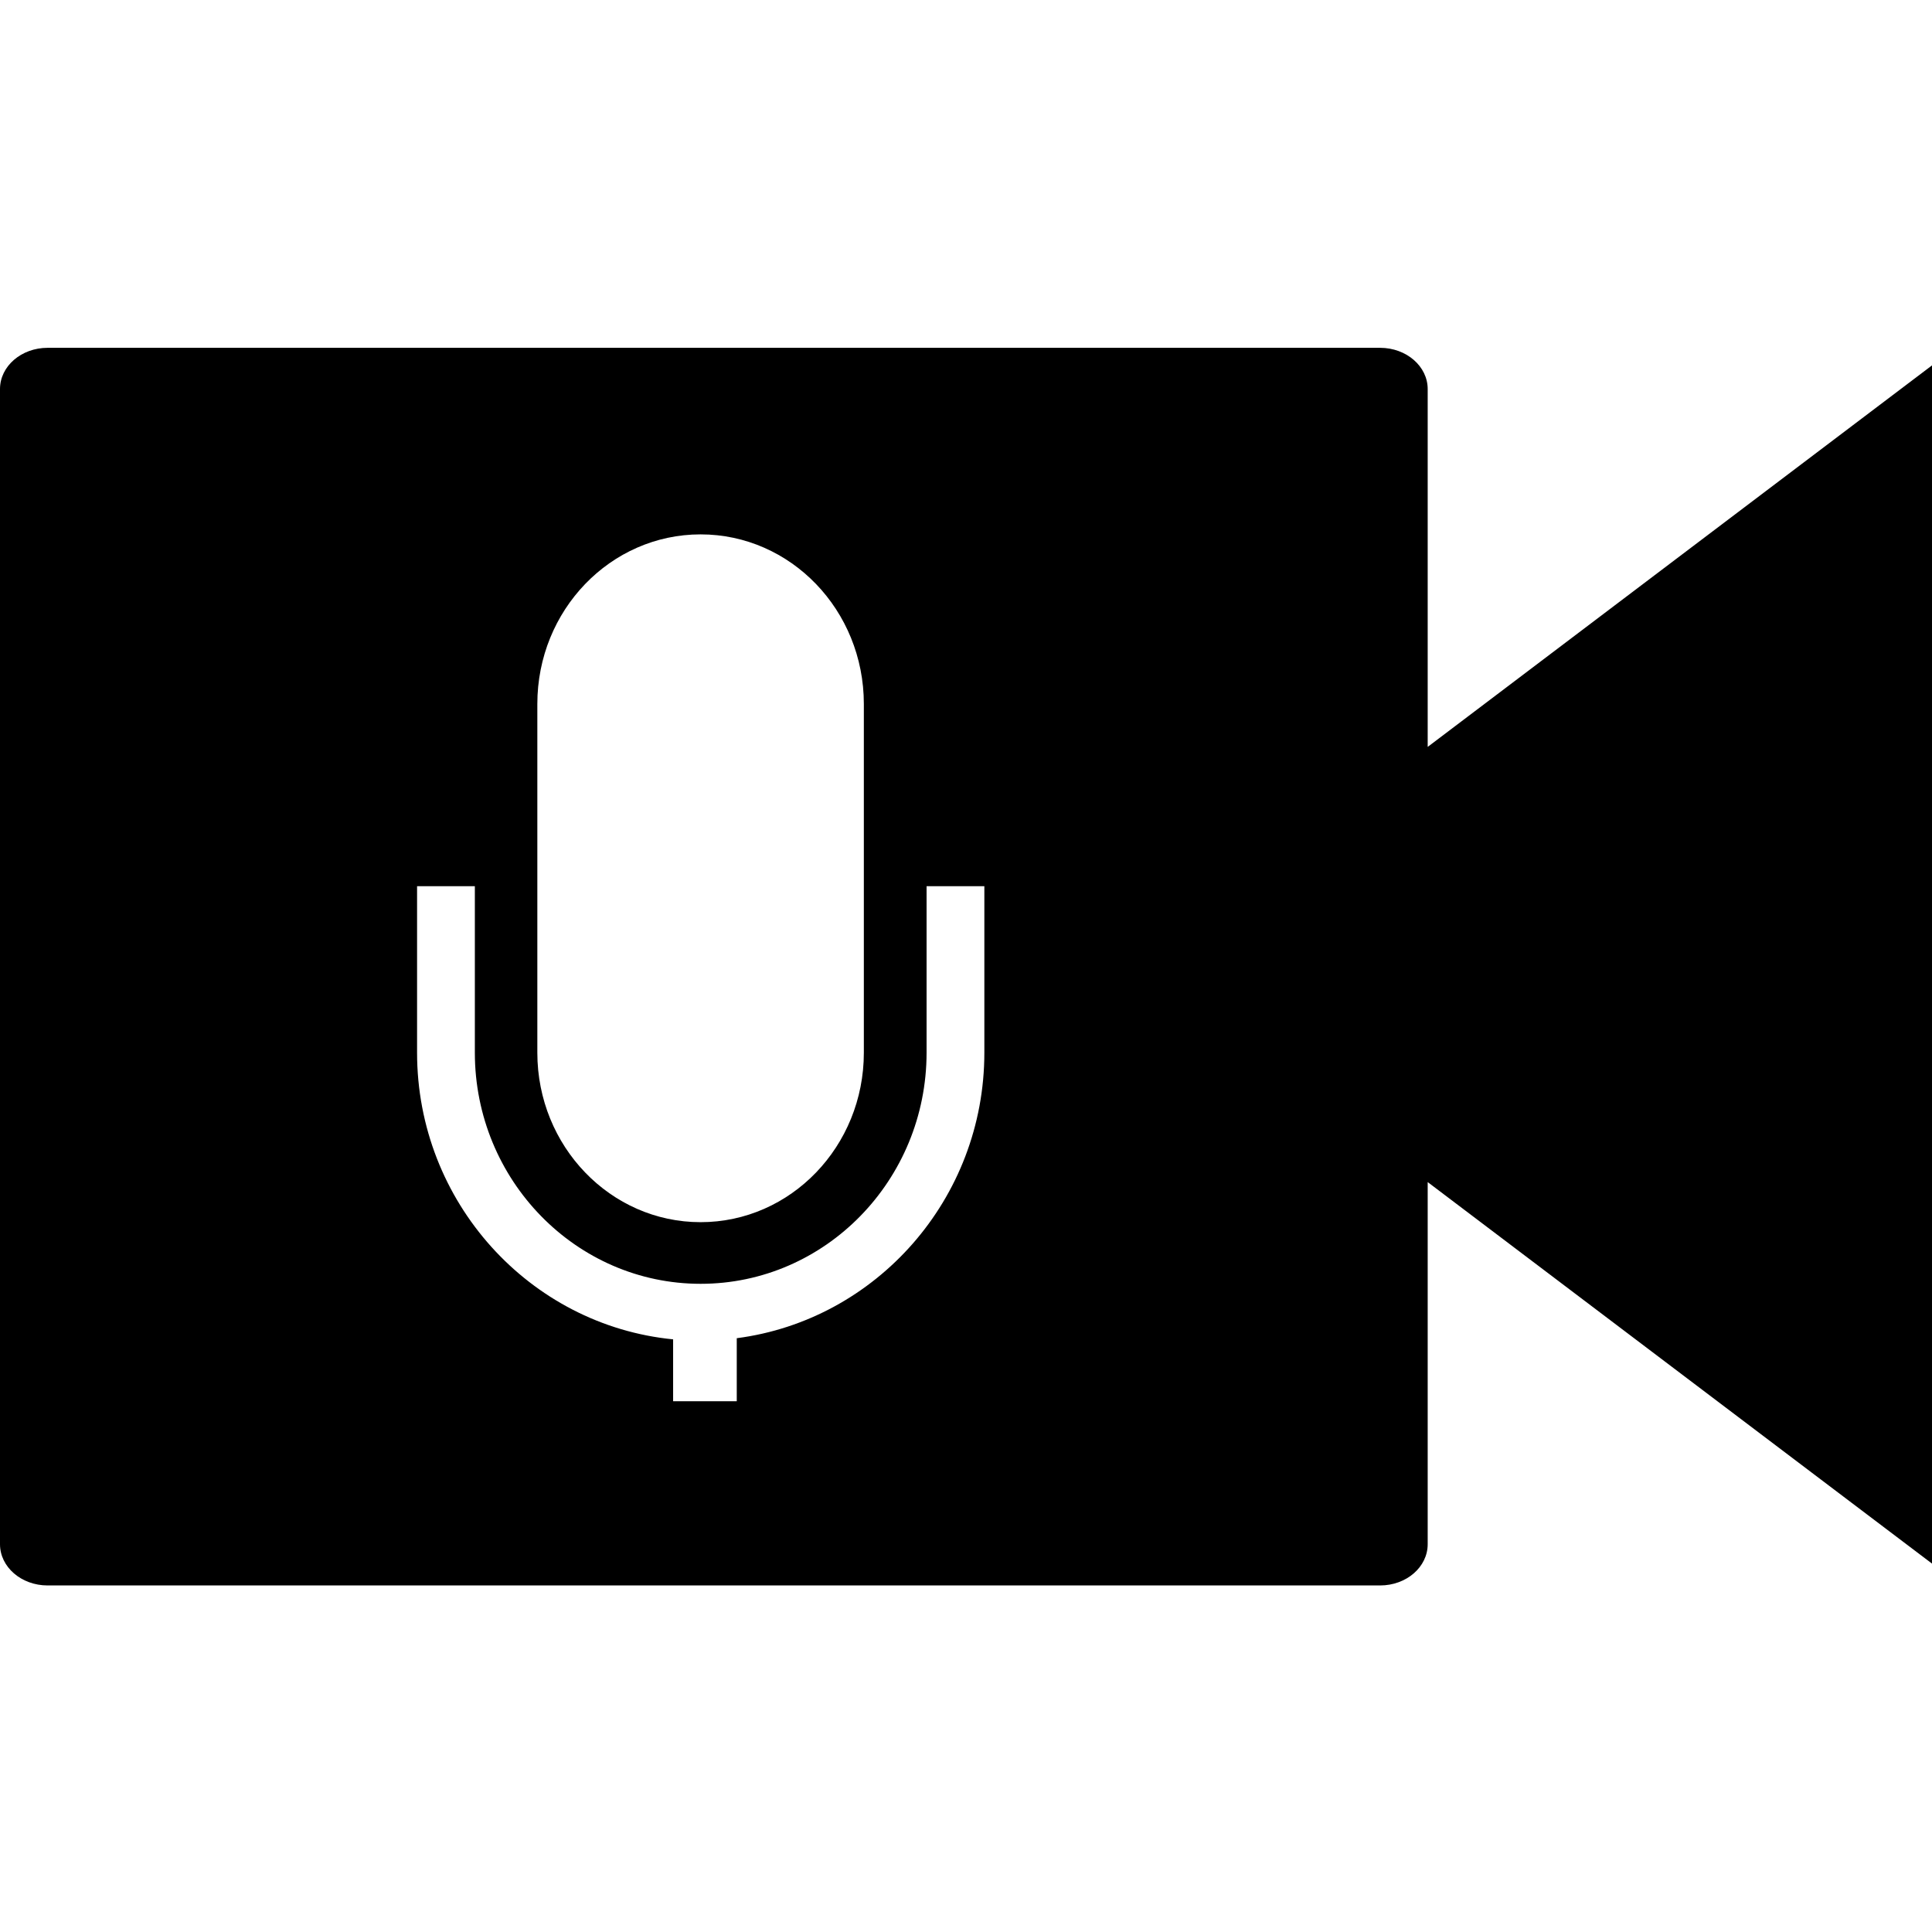
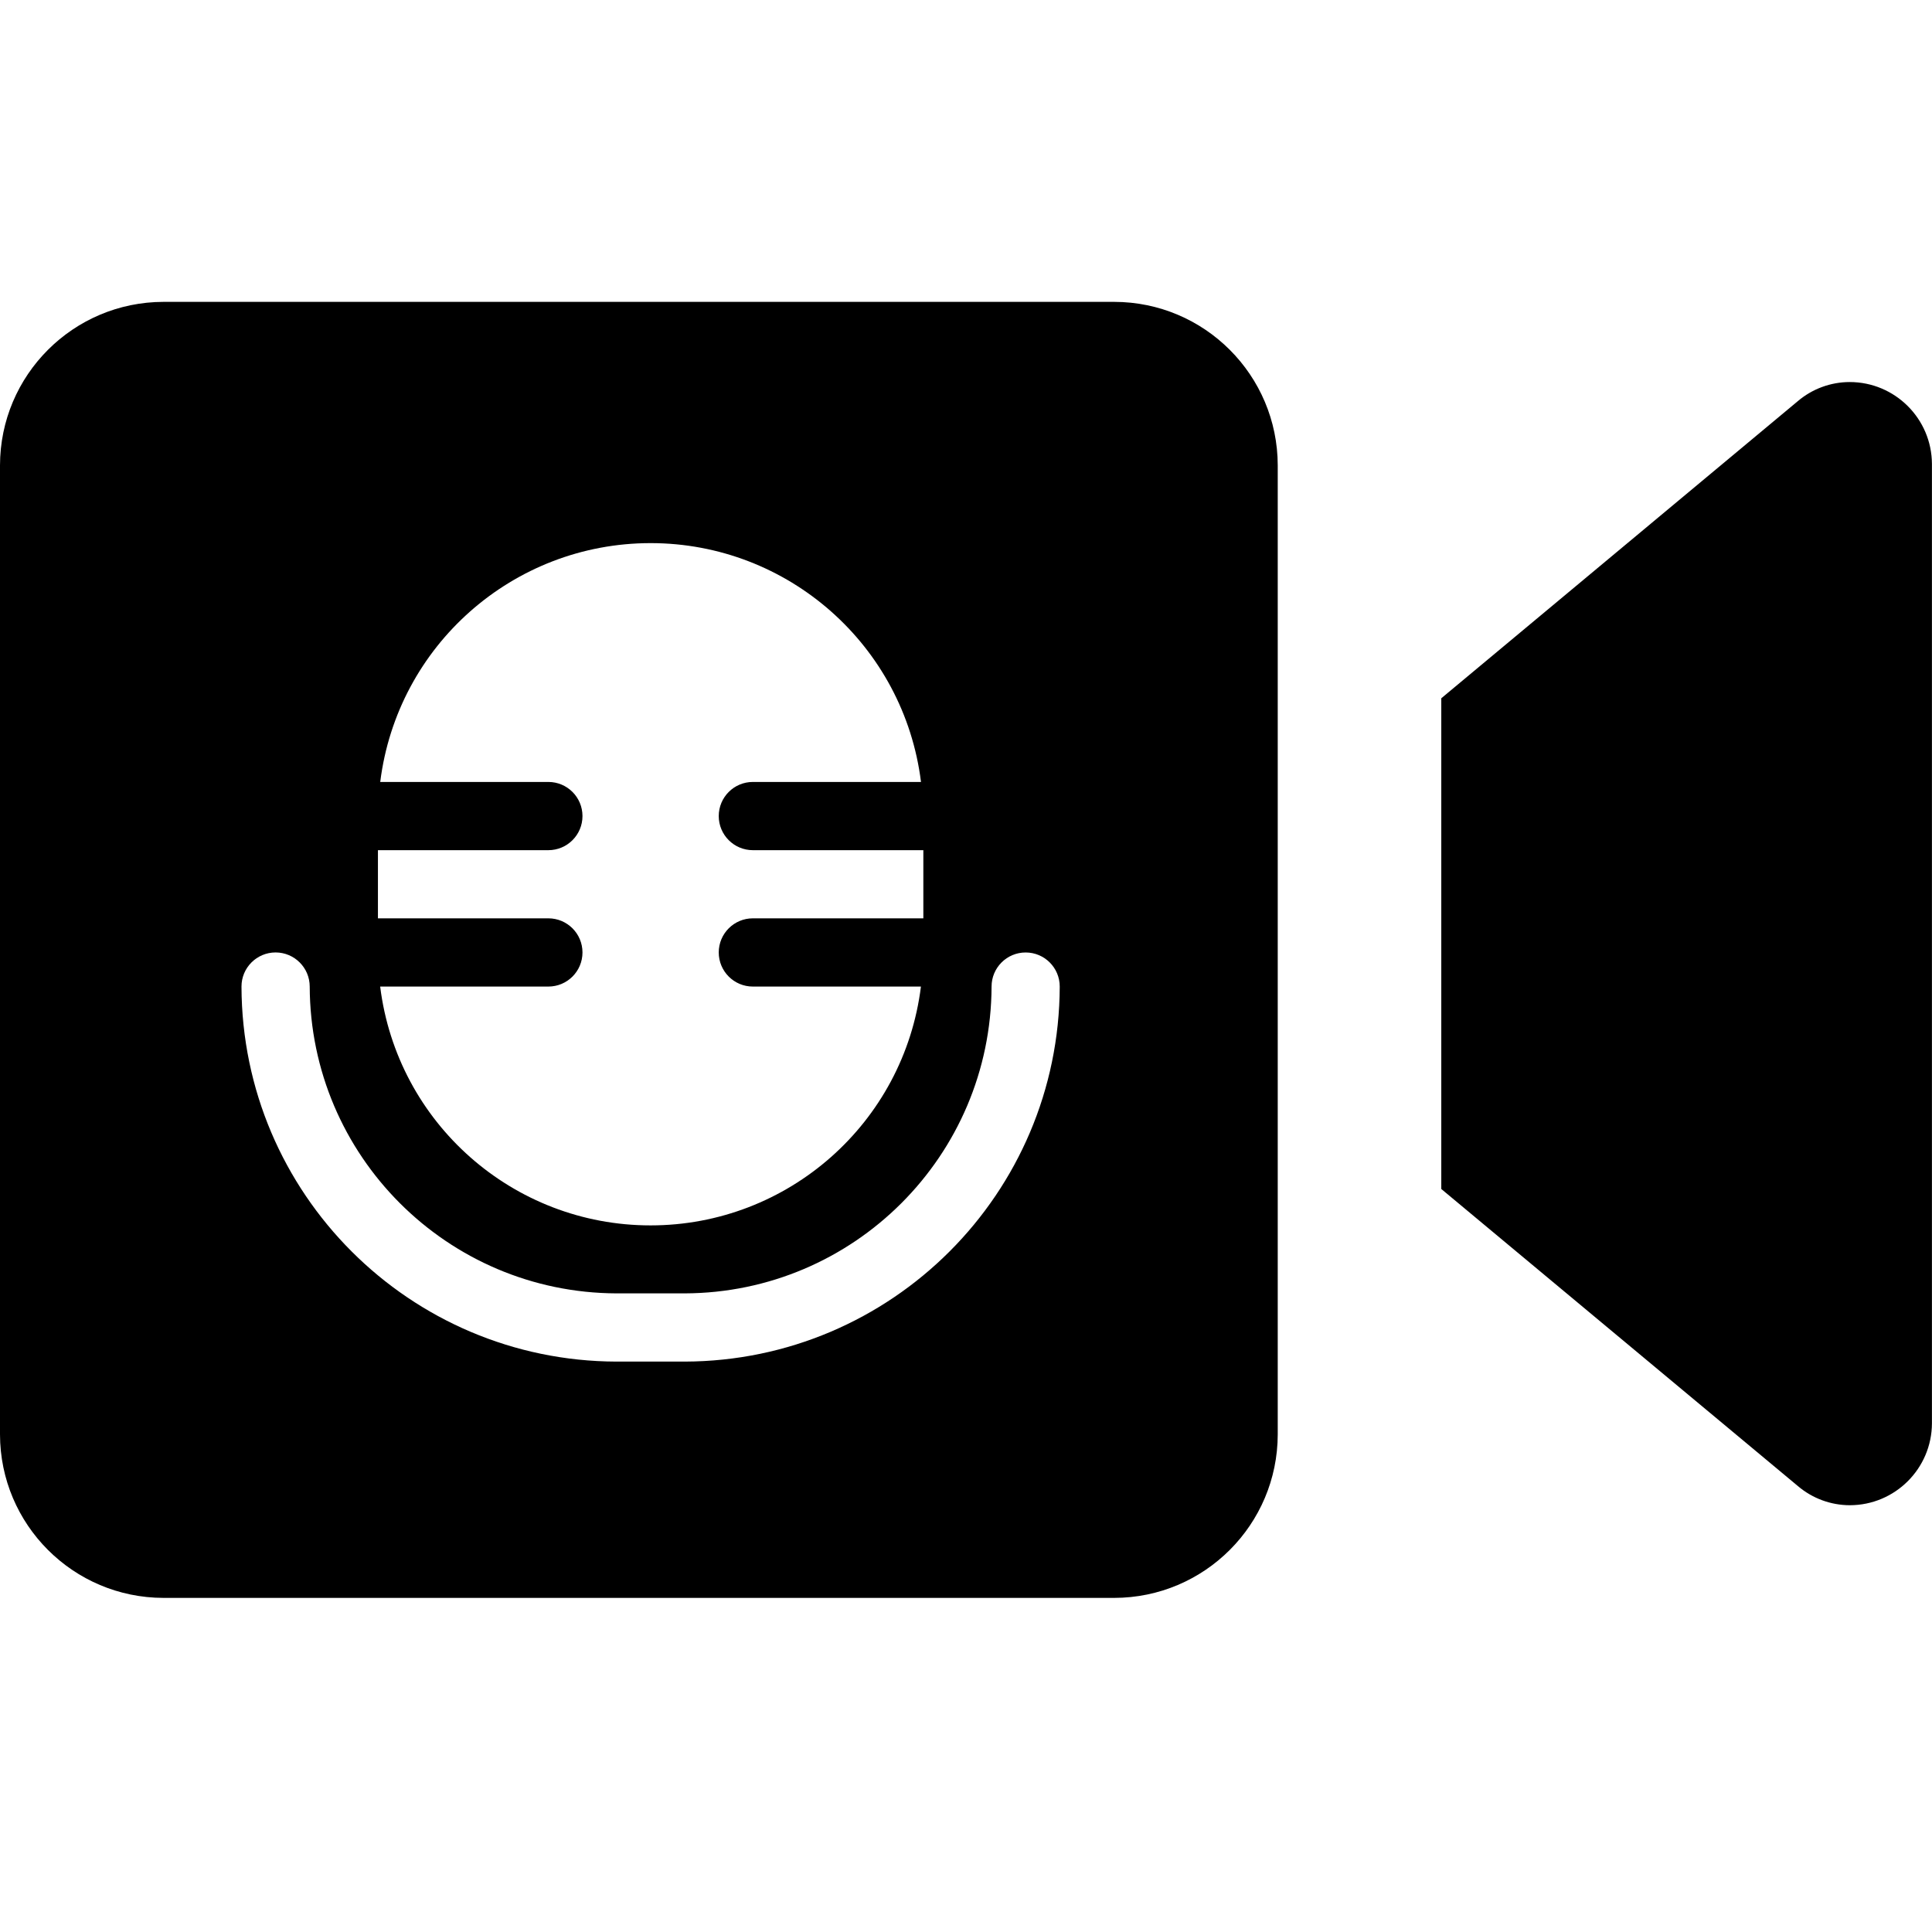
- <svg xmlns="http://www.w3.org/2000/svg" version="1.1" width="32" height="32" viewBox="0 0 32 32">
-   <path d="M23.647 12.371l8.353-6.319v19.846l-8.353-6.319v5.998c0 0.378-0.353 0.683-0.788 0.683h-22.071c-0.435 0-0.788-0.306-0.788-0.683v-19.133c0-0.378 0.353-0.683 0.788-0.683h22.071c0.435 0 0.788 0.306 0.788 0.683v5.927zM11.604 20.243c1.494 0 2.704-1.257 2.704-2.807v-5.776c0-1.552-1.21-2.809-2.704-2.809s-2.704 1.257-2.704 2.809v5.776c0 1.549 1.211 2.807 2.704 2.807v0zM11.149 22.185v1.024h1.054v-1.044c2.308-0.3 4.101-2.304 4.101-4.73v-2.757h-0.957v2.757c0 2.112-1.678 3.829-3.742 3.829s-3.74-1.718-3.74-3.829v-2.757h-0.957v2.757c0 2.475 1.865 4.516 4.242 4.749v0z" />
+ <svg xmlns="http://www.w3.org/2000/svg" width="32.001" height="32" viewBox="0 0 32.001 32">
+   <g transform="translate(-570 -1299)">
+     <rect width="32" height="32" transform="translate(570 1299)" fill="none" />
+     <path d="M686.455,1292.467H670.709a2.712,2.712,0,0,1-2.709-2.709v-16.049a2.712,2.712,0,0,1,2.709-2.709h15.746a2.712,2.712,0,0,1,2.709,2.709v16.049A2.712,2.712,0,0,1,686.455,1292.467Zm-13.891-10.691a.565.565,0,0,0-.564.565,6.229,6.229,0,0,0,6.212,6.212h1.13a6.229,6.229,0,0,0,6.211-6.212.564.564,0,1,0-1.129,0,5.1,5.1,0,0,1-5.082,5.082h-1.13a5.1,5.1,0,0,1-5.082-5.082A.566.566,0,0,0,672.565,1281.776Zm1.733.565a4.513,4.513,0,0,0,8.957,0H680.47a.565.565,0,0,1,0-1.13h2.824v-1.129H680.47a.565.565,0,0,1,0-1.13h2.785a4.513,4.513,0,0,0-8.957,0h2.785a.565.565,0,0,1,0,1.13h-2.823v1.129h2.823a.565.565,0,0,1,0,1.13Zm24.342,8.591a1.33,1.33,0,0,1-.86-.318l-5.906-4.92v-8.128l5.906-4.922a1.33,1.33,0,0,1,.859-.316,1.363,1.363,0,0,1,1.362,1.357v15.89A1.362,1.362,0,0,1,698.64,1290.932Z" transform="translate(-98 33)" />
+   </g>
</svg>
